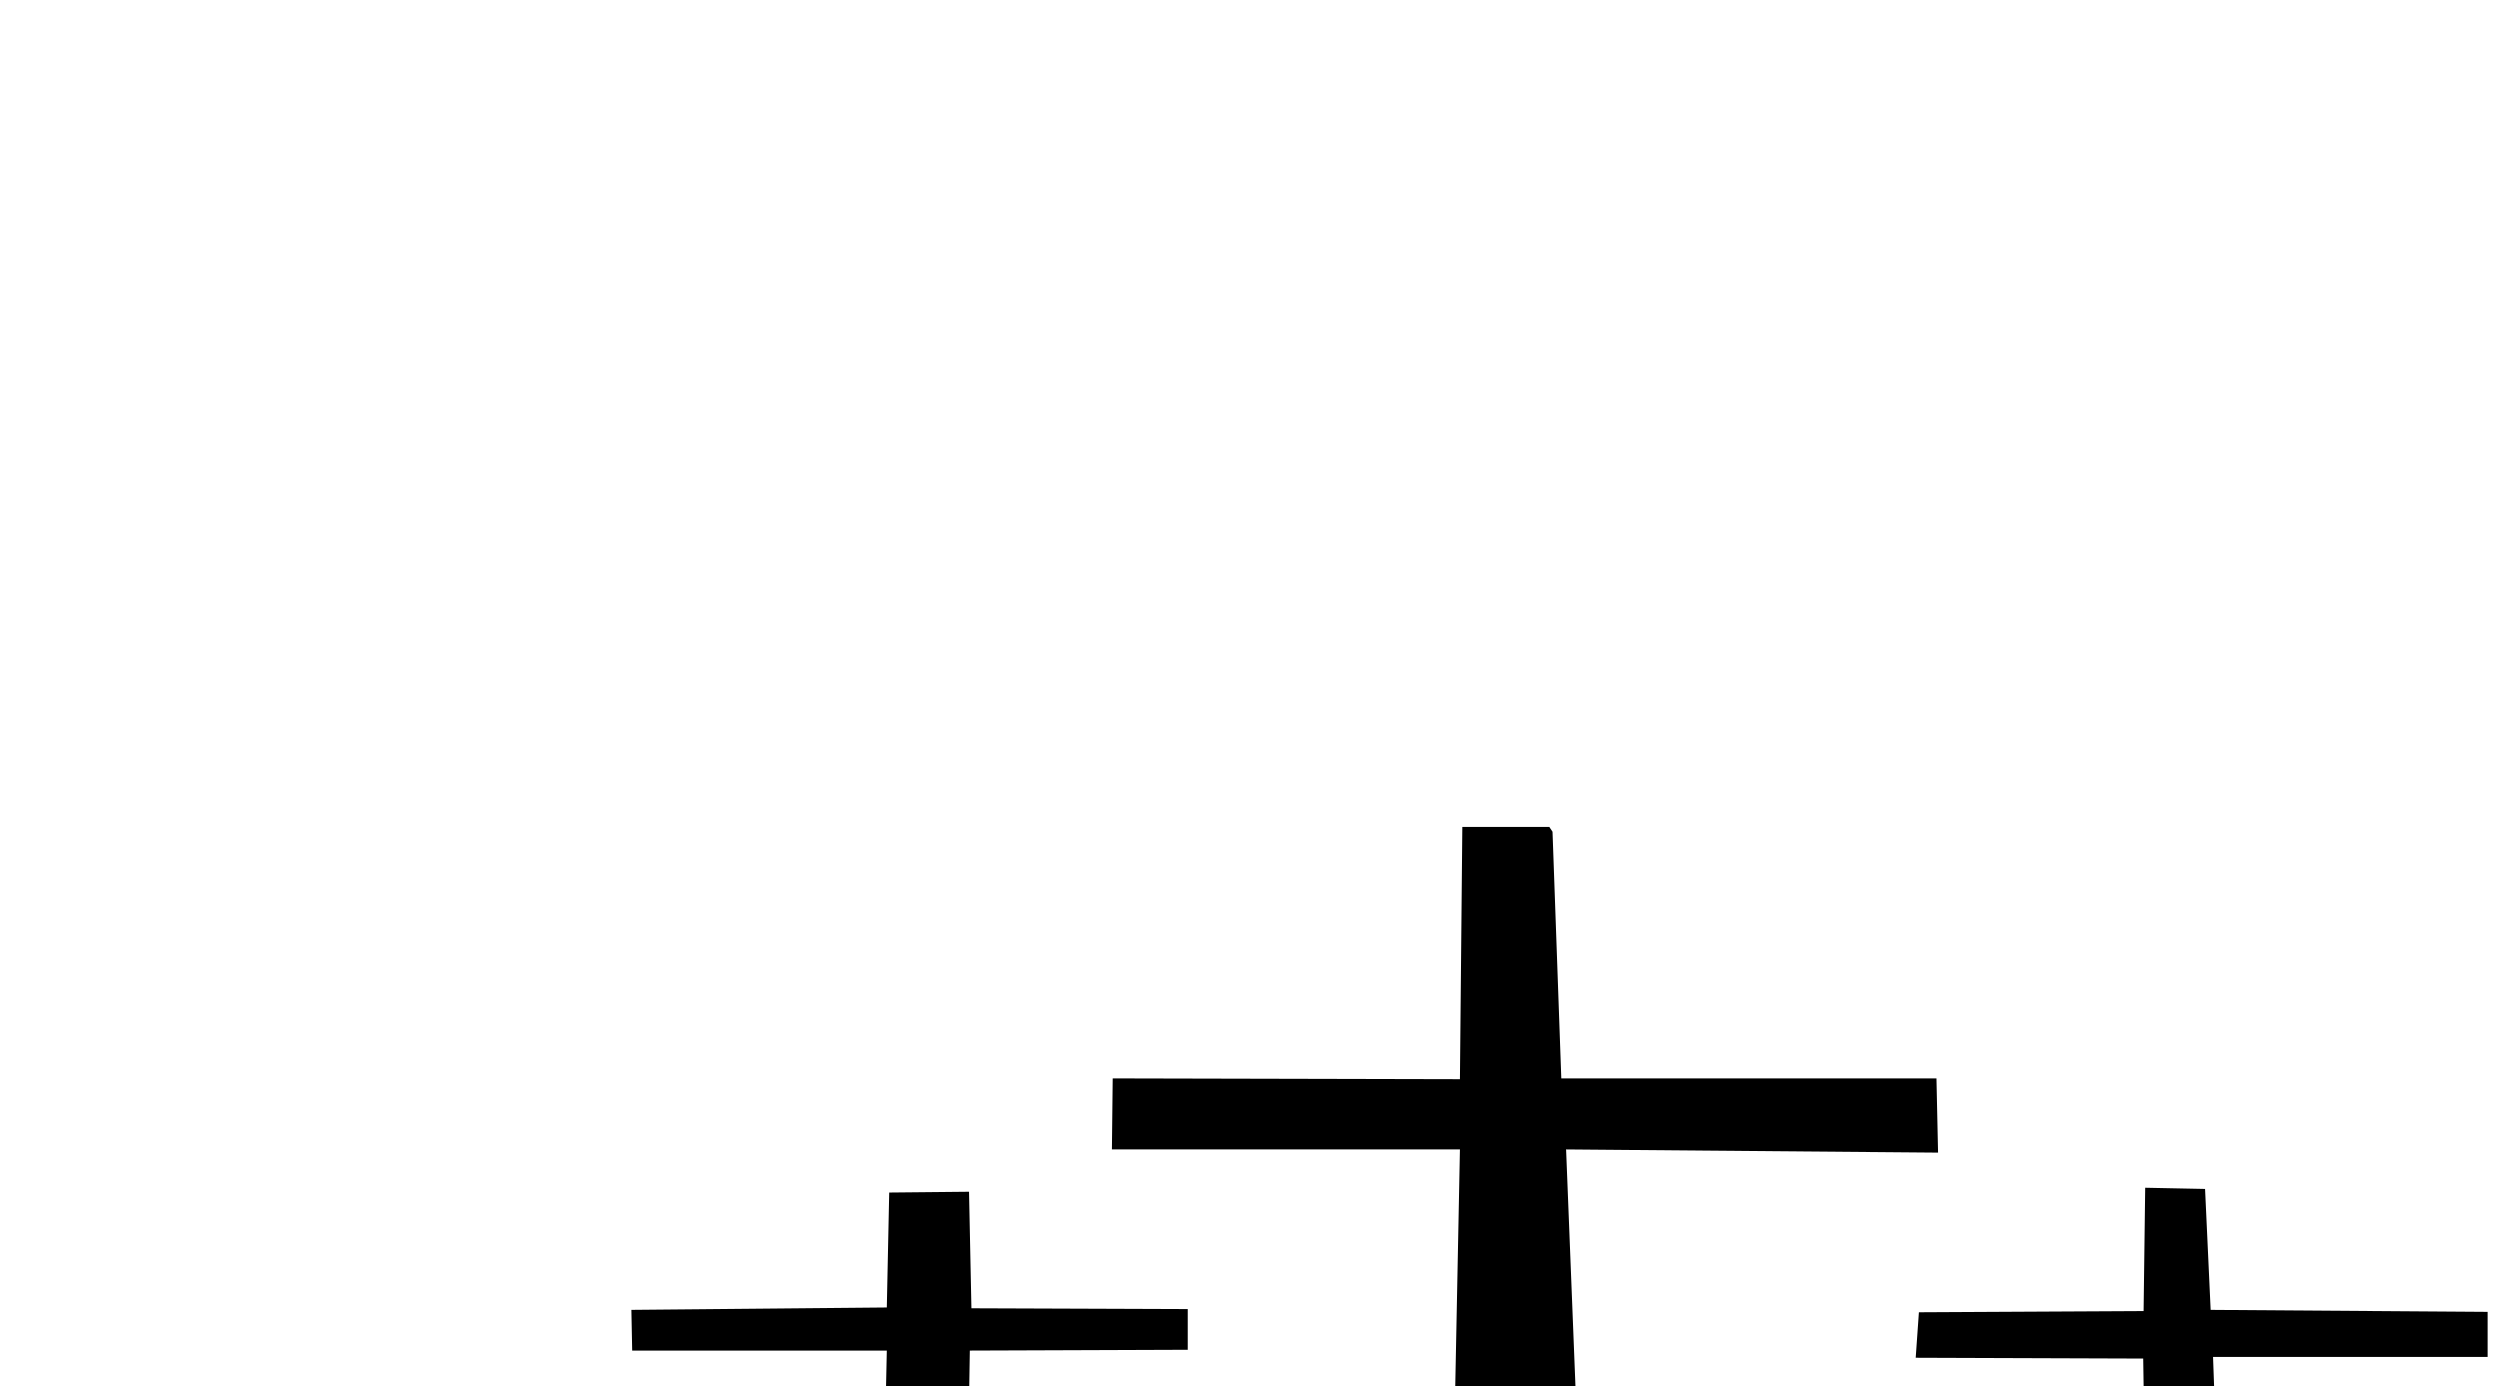
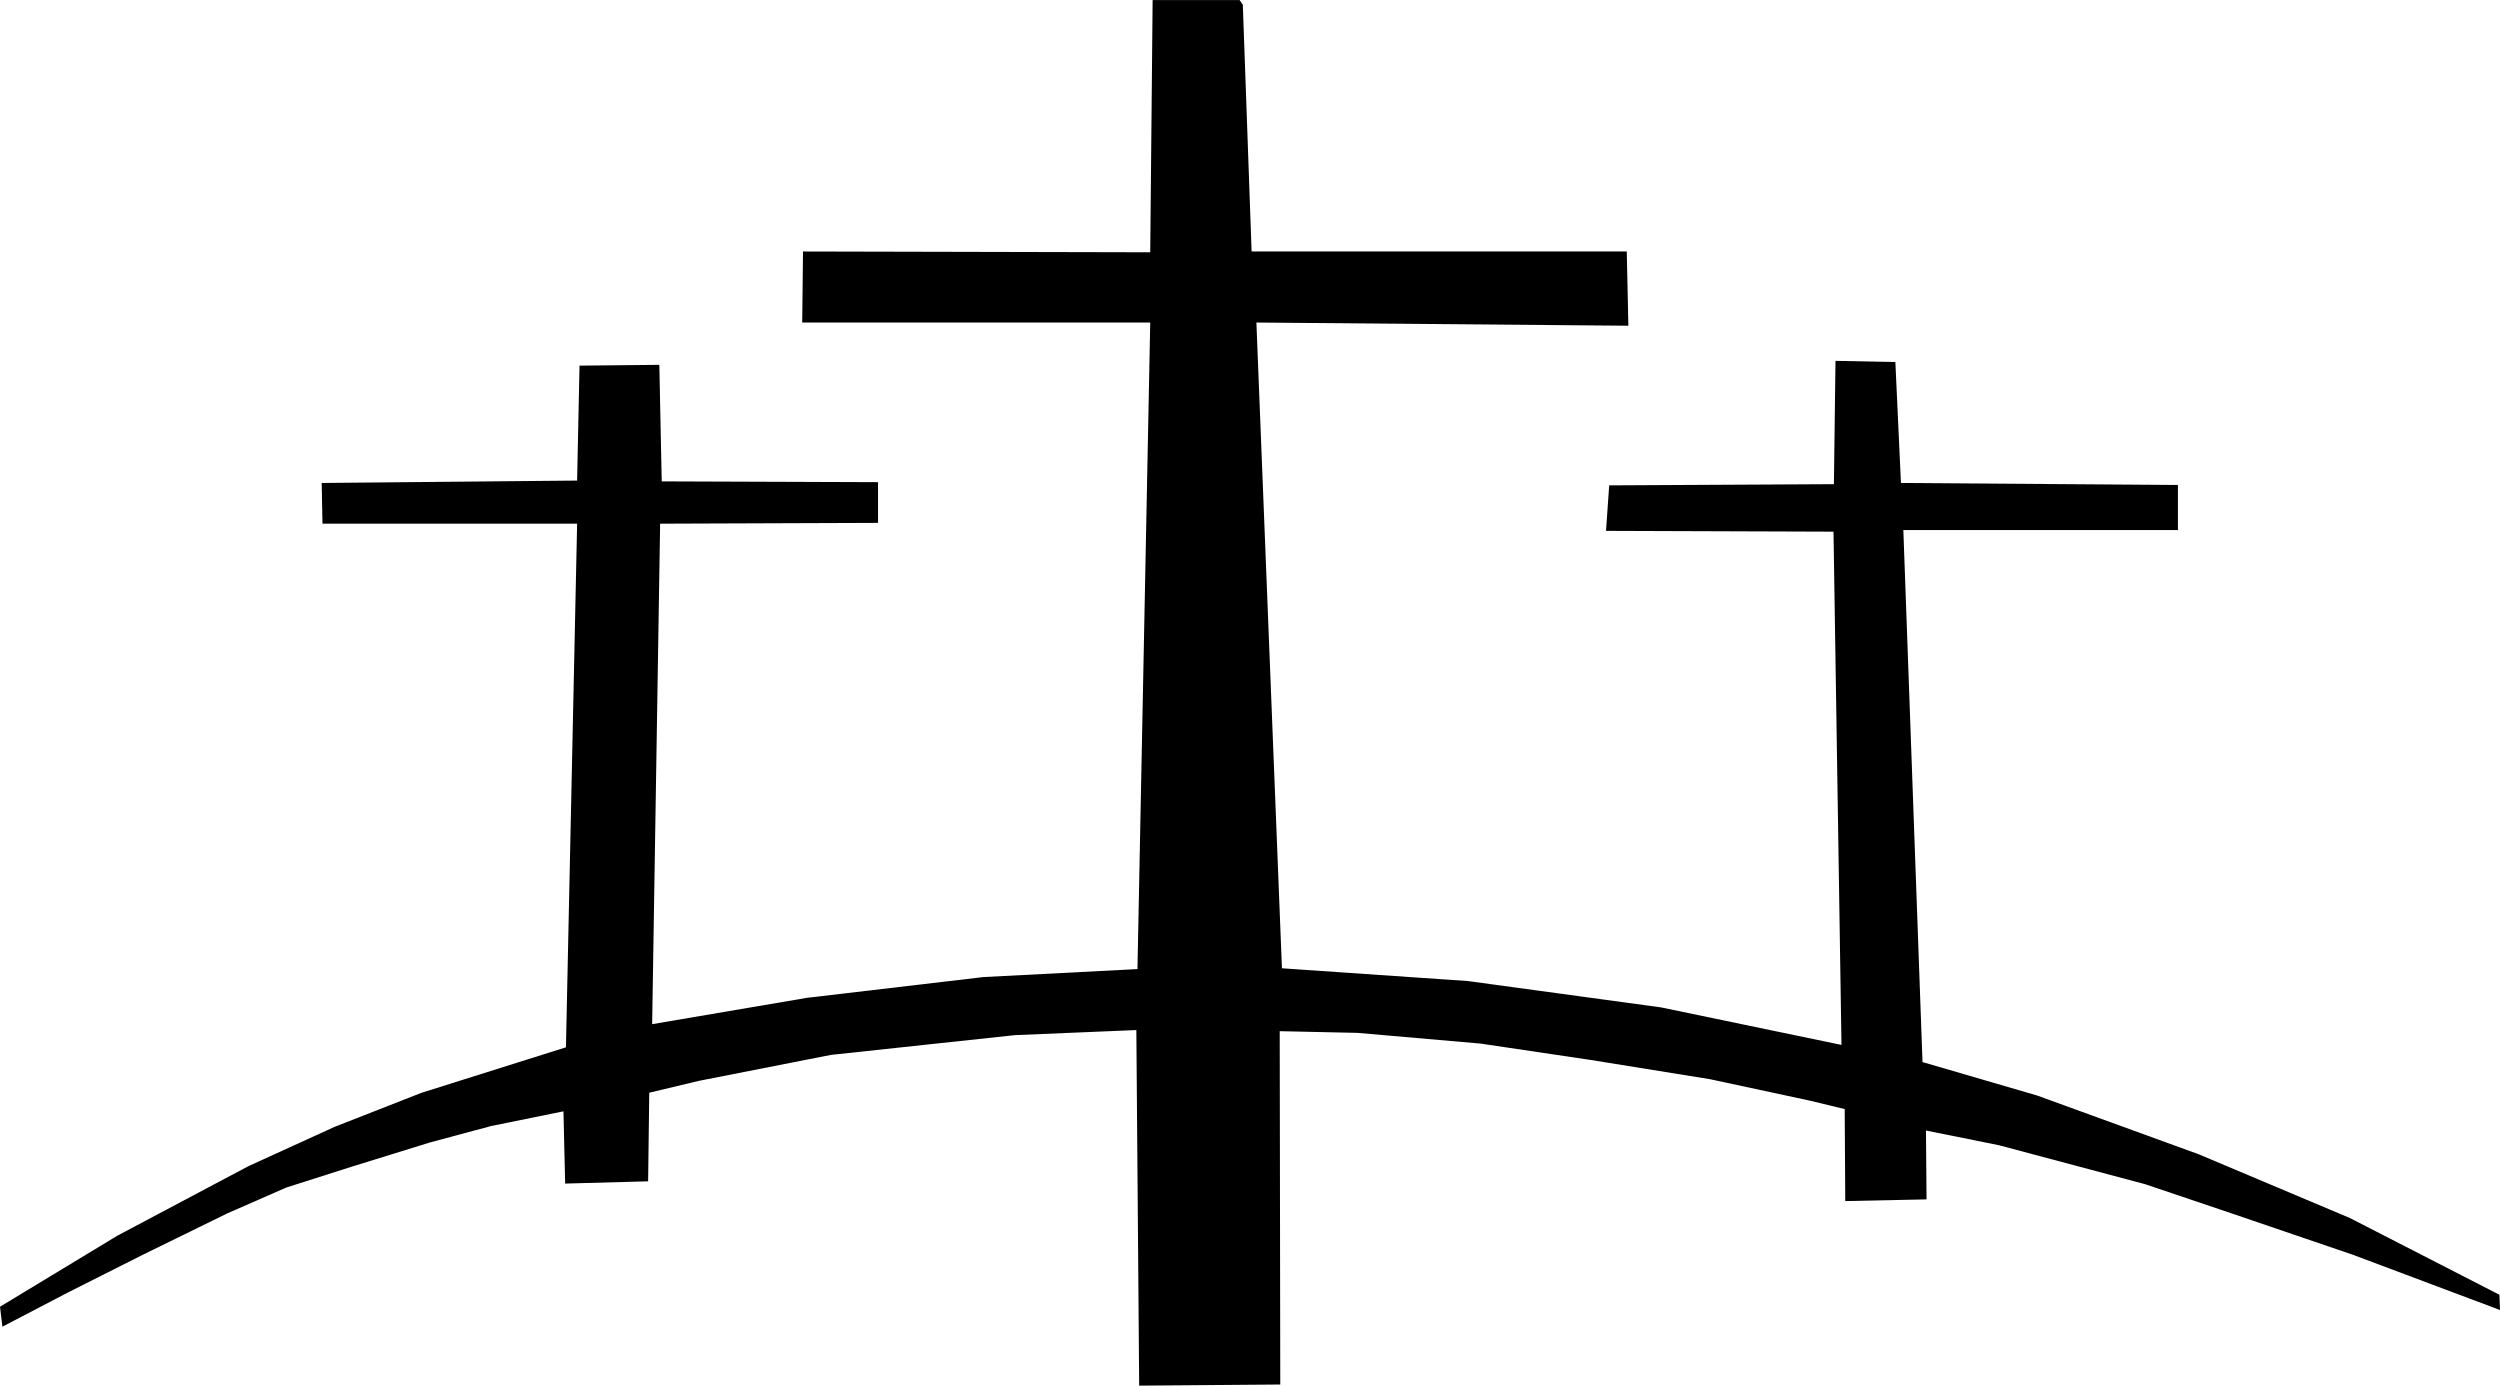
<svg xmlns="http://www.w3.org/2000/svg" width="563.76pt" height="312.48pt" viewBox="0 0 563.76 312.48">
  <defs />
-   <path id="shape0" transform="translate(69.84, 186.48)" fill="#000000" fill-rule="evenodd" stroke="#000000" stroke-opacity="0" stroke-width="0" stroke-linecap="square" stroke-linejoin="miter" stroke-miterlimit="2" d="M0.54 299.16L0 294.66L26.46 278.64L55.98 262.98L75.449 254.097L95.04 246.42L127.62 236.16L130.14 118.08L72.72 118.08L72.54 108.9L130.14 108.36L130.68 82.44L148.68 82.26L149.22 108.54L198 108.72L198 117.9L148.86 118.08L147.06 230.94L181.98 225L221.76 220.32L256.5 218.52L259.38 72.72L180.9 72.72L181.08 56.7L259.38 56.88L259.92 0L279.54 0L280.26 1.08L282.24 56.7L366.84 56.7L367.2 73.44L283.32 72.72L289.08 218.34L331.02 221.22L374.58 227.16L415.26 235.62L413.46 119.88L362.16 119.7L362.88 109.44L413.55 109.17L413.91 81.36L427.41 81.63L428.67 108.9L491.13 109.35L491.13 119.52L429.21 119.52L433.53 239.49L459.387 247.033L495.789 260.27L529.9 274.653L563.629 291.963L563.756 295.399L530.536 282.926L503.298 273.634L483.697 267.016L450.732 258.234L434.313 254.924L434.44 270.452L416.112 270.834L415.985 250.088L408.093 248.179L385.565 243.342L358.709 239.014L333.89 235.323L306.143 232.905L288.578 232.523L288.706 312.2L256.886 312.455L256.249 232.269L228.884 233.414L187.391 237.869L157.608 243.724L146.407 246.397L146.153 266.379L127.443 266.889L127.061 250.597L110.769 253.906L97.023 257.597L79.331 263.07L64.567 267.78L51.203 273.634L32.238 282.926L15.31 291.453L0.54 299.16" />
+   <path id="shape0" transform="matrix(1 0 0 1 0.00200991 0.01250549)" fill="#000000" fill-rule="evenodd" stroke="#000000" stroke-opacity="0" stroke-width="0" stroke-linecap="square" stroke-linejoin="miter" stroke-miterlimit="2" d="M0.54 299.16L0 294.66L26.46 278.64L55.98 262.98L75.449 254.097L95.04 246.42L127.62 236.16L130.14 118.08L72.72 118.08L72.54 108.9L130.14 108.36L130.68 82.44L148.68 82.26L149.22 108.54L198 108.72L198 117.9L148.86 118.08L147.06 230.94L181.98 225L221.76 220.32L256.5 218.52L259.38 72.72L180.9 72.72L181.08 56.7L259.38 56.88L259.92 0L279.54 0L280.26 1.08L282.24 56.7L366.84 56.7L367.2 73.44L283.32 72.72L289.08 218.34L331.02 221.22L374.58 227.16L415.26 235.62L413.46 119.88L362.16 119.7L362.88 109.44L413.55 109.17L413.91 81.36L427.41 81.63L428.67 108.9L491.13 109.35L491.13 119.52L429.21 119.52L433.53 239.49L459.387 247.033L495.789 260.27L529.9 274.653L563.629 291.963L563.756 295.399L530.536 282.926L503.298 273.634L483.697 267.016L450.732 258.234L434.313 254.924L434.44 270.452L416.112 270.834L415.985 250.088L408.093 248.179L385.565 243.342L358.709 239.014L333.89 235.323L306.143 232.905L288.578 232.523L288.706 312.2L256.886 312.455L256.249 232.269L228.884 233.414L187.391 237.869L157.608 243.724L146.407 246.397L146.153 266.379L127.443 266.889L127.061 250.597L110.769 253.906L97.023 257.597L79.331 263.07L64.567 267.78L51.203 273.634L32.238 282.926L15.31 291.453L0.54 299.16" />
</svg>
